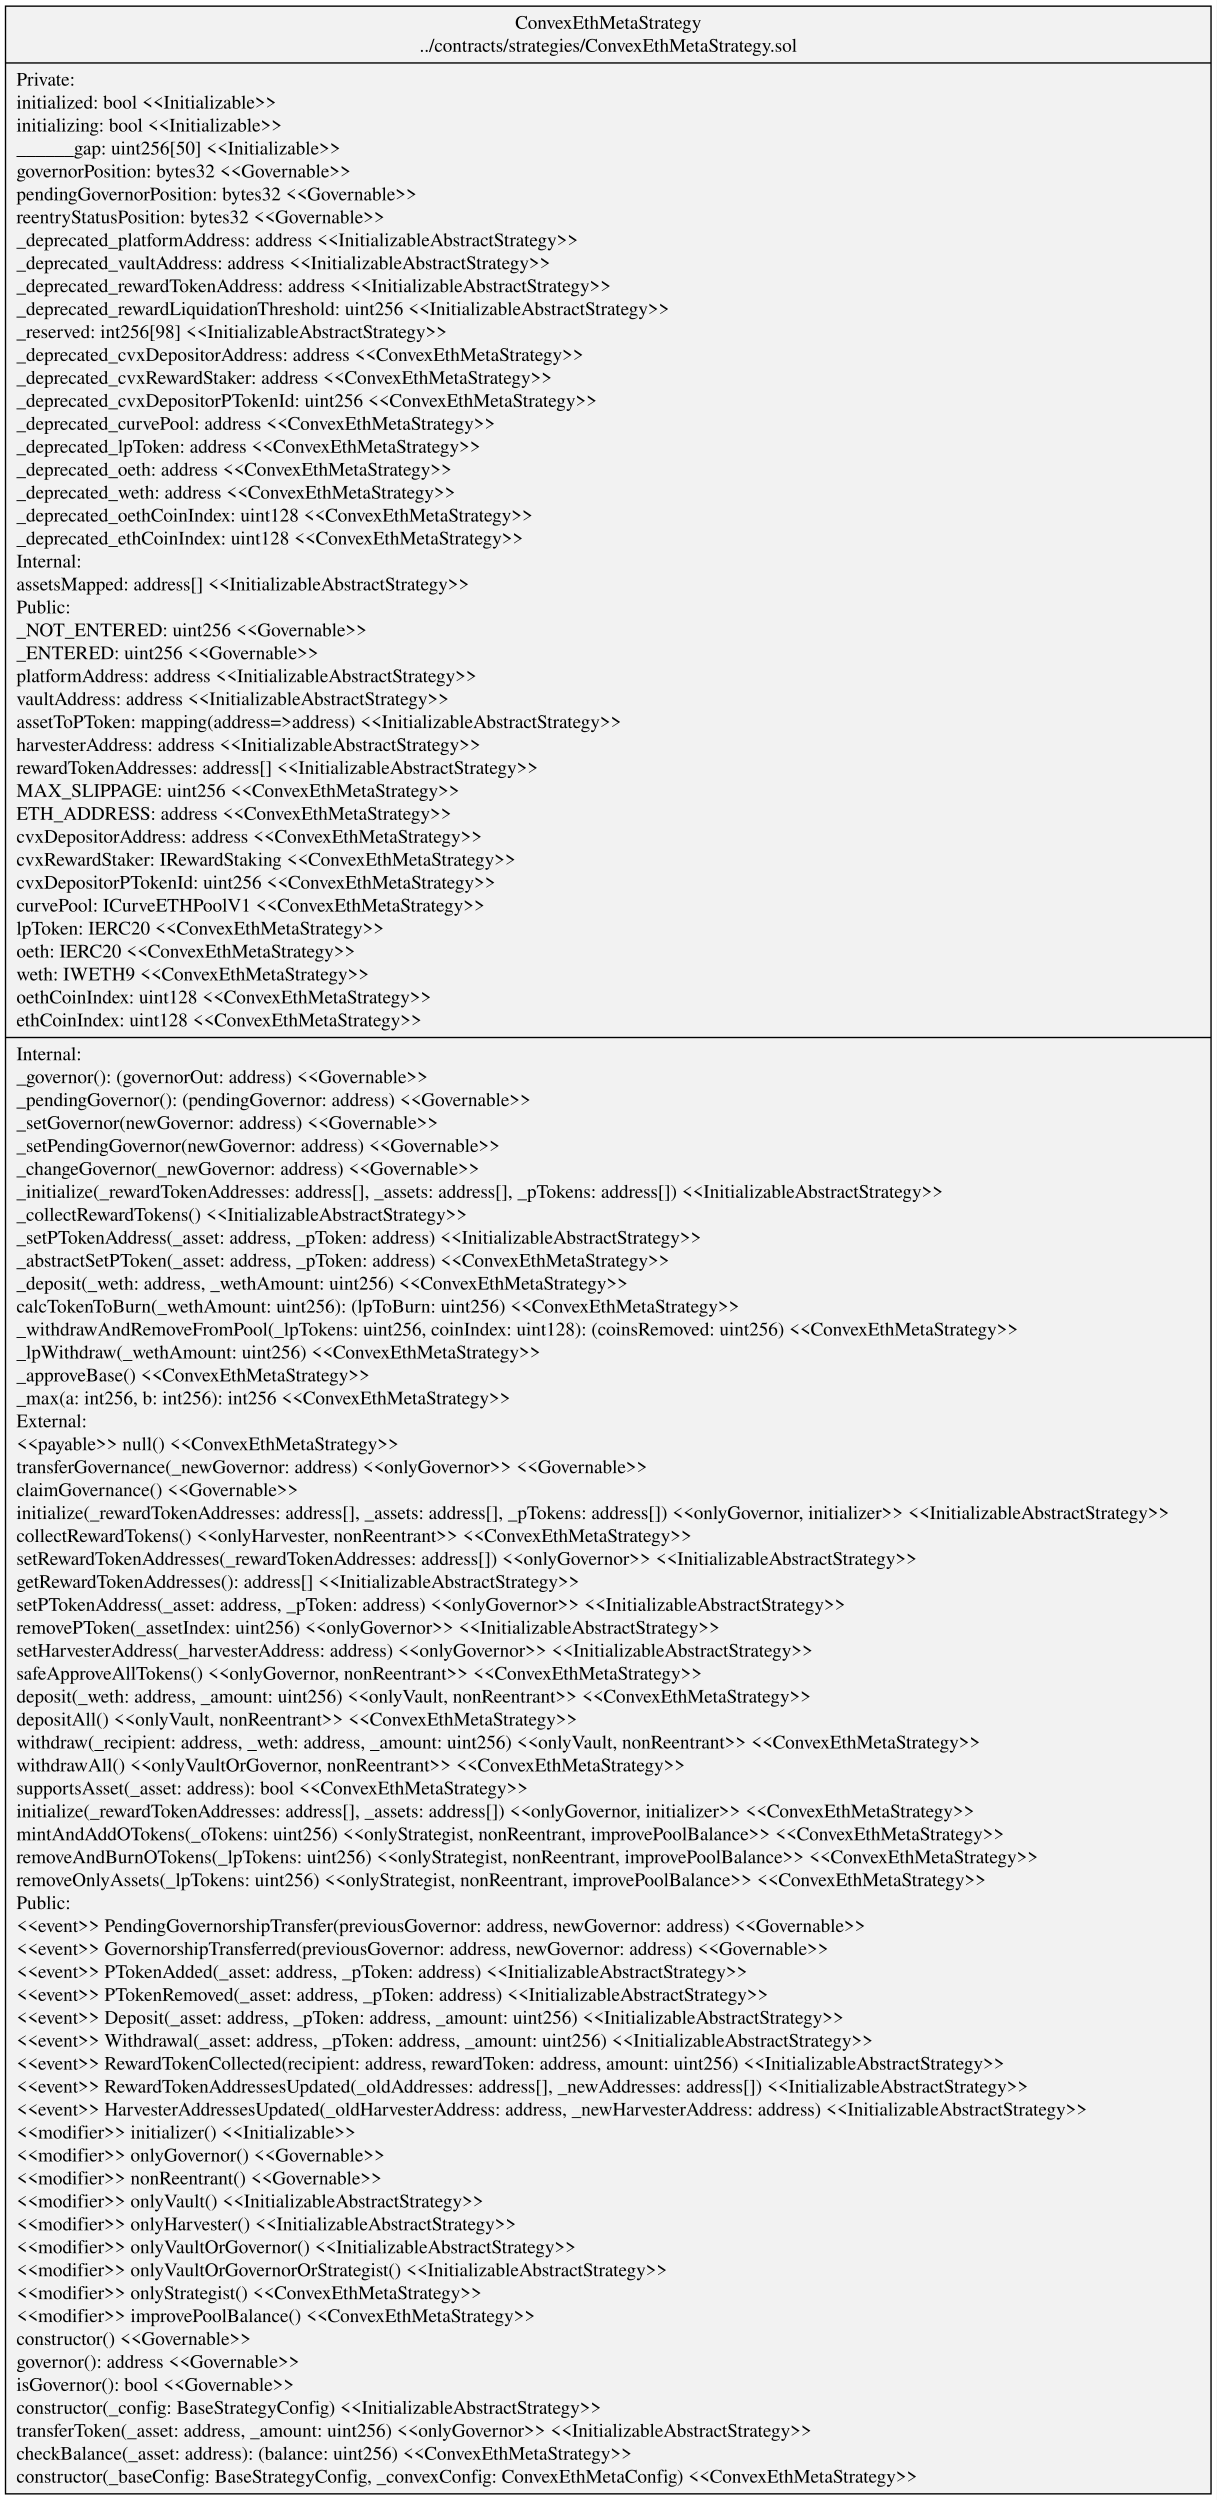
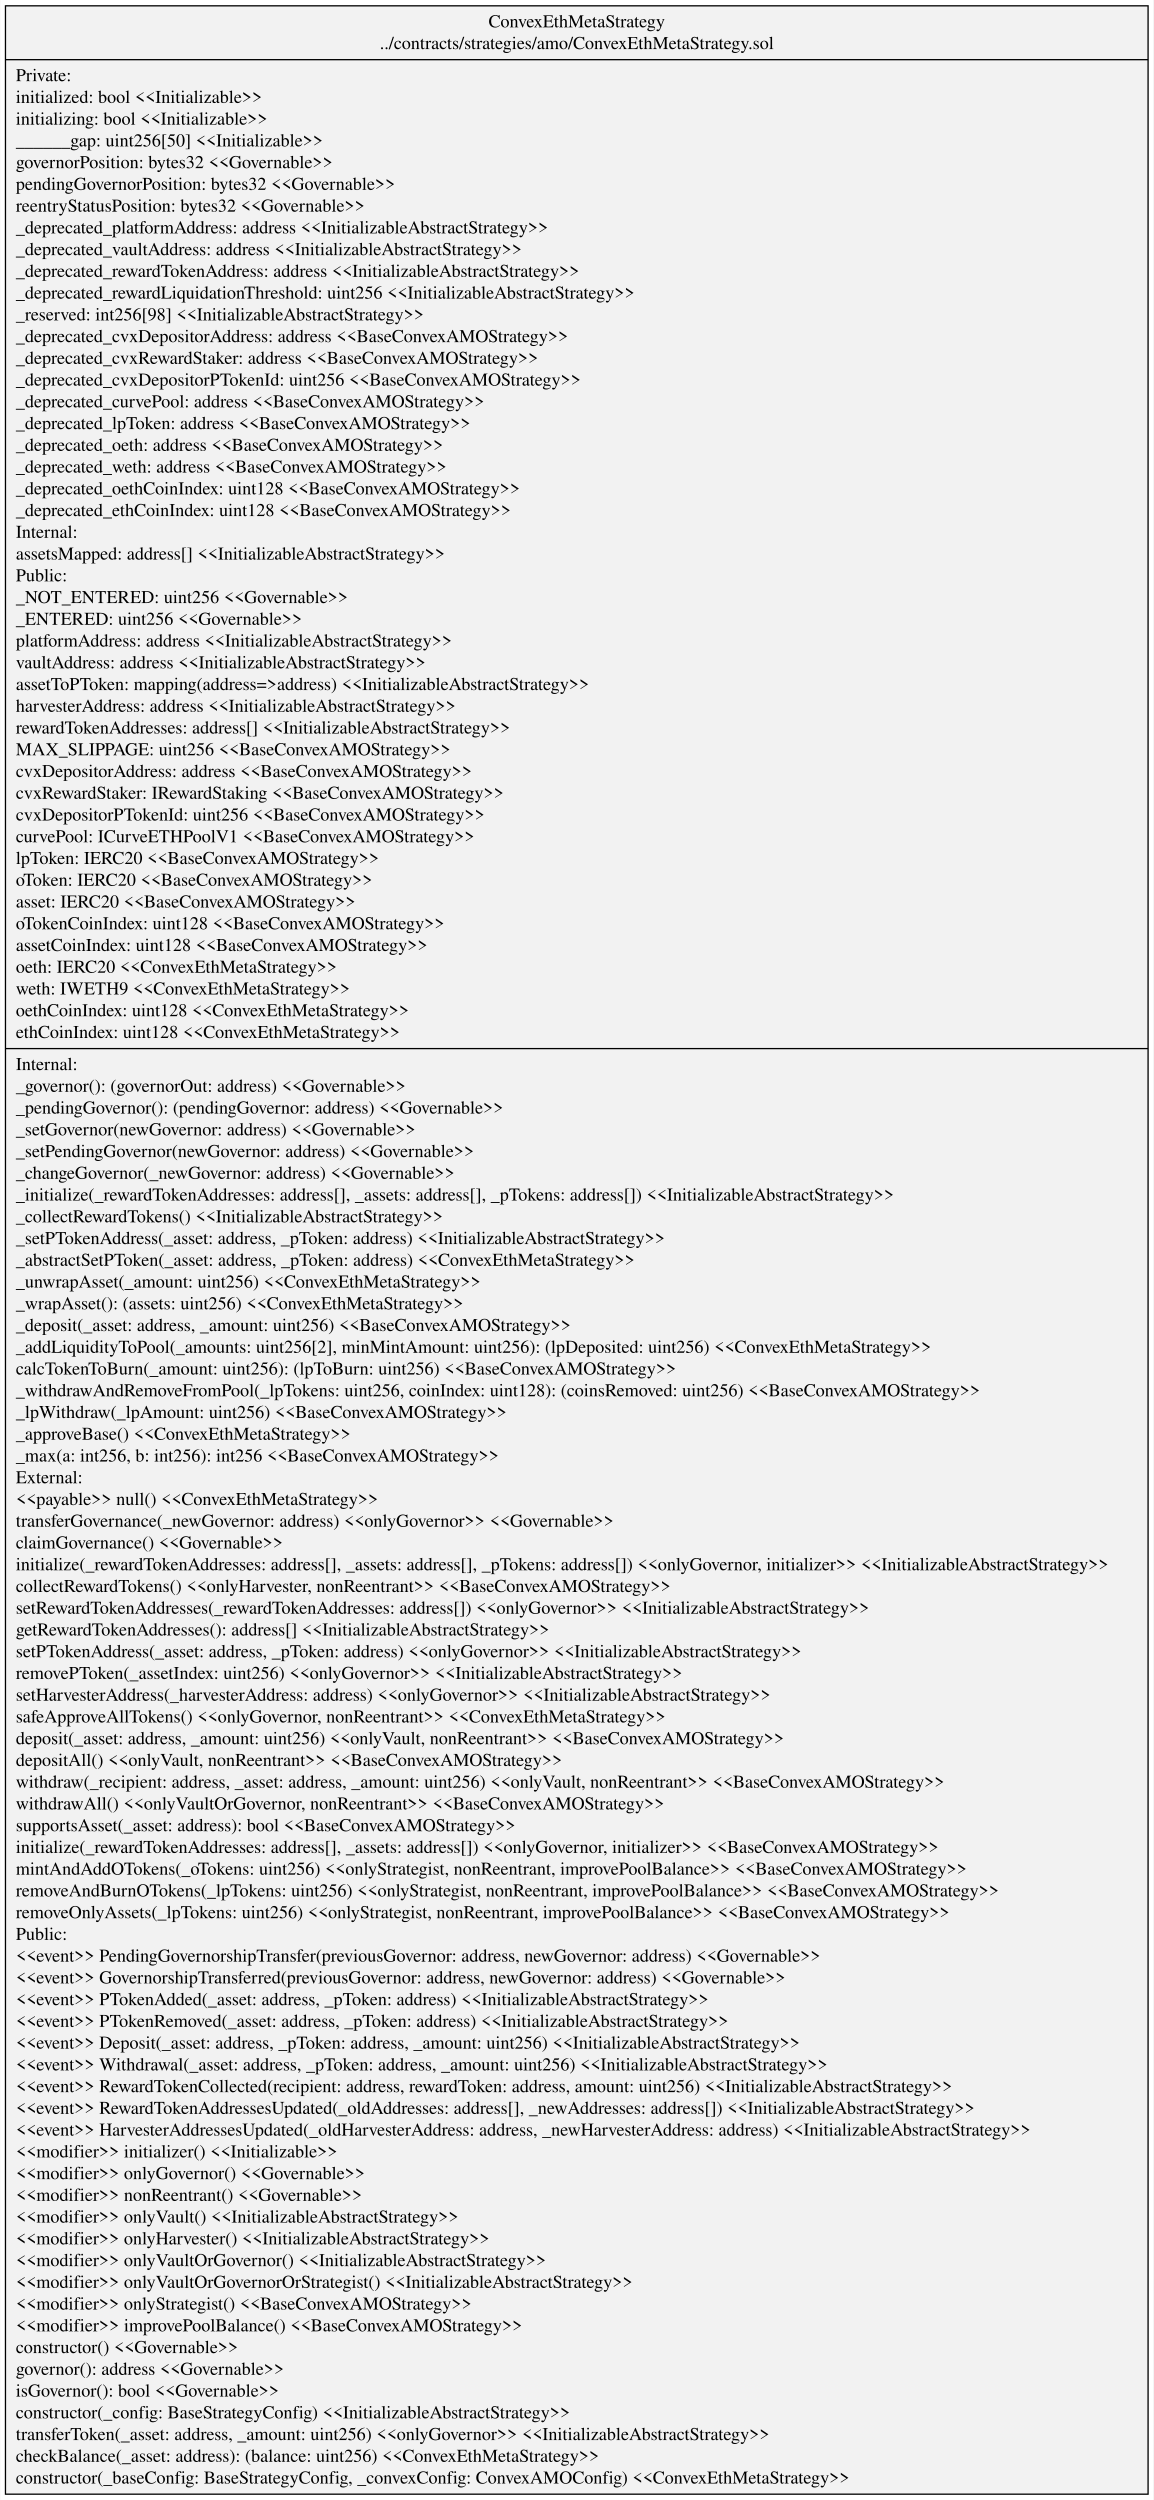
- <svg xmlns="http://www.w3.org/2000/svg" width="891pt" height="1831pt" viewBox="0.00 0.00 890.74 1830.60">
-   <g id="graph0" class="graph" transform="scale(1 1) rotate(0) translate(4 1826.6)">
-     <polygon fill="white" stroke="transparent" points="-4,4 -4,-1826.6 886.74,-1826.6 886.74,4 -4,4" />
+ <svg xmlns="http://www.w3.org/2000/svg" width="891pt" height="1931pt" viewBox="0.00 0.00 890.74 1931.40">
+   <g id="graph0" class="graph" transform="scale(1 1) rotate(0) translate(4 1927.4)">
+     <polygon fill="white" stroke="transparent" points="-4,4 -4,-1927.4 886.74,-1927.4 886.74,4 -4,4" />
    <g id="node1" class="node">
-       <polygon fill="#f2f2f2" stroke="black" points="0,-0.5 0,-1822.1 882.74,-1822.1 882.74,-0.5 0,-0.5" />
-       <text text-anchor="middle" x="441.37" y="-1805.5" font-family="Times,serif" font-size="14.00">ConvexEthMetaStrategy</text>
-       <text text-anchor="middle" x="441.37" y="-1788.7" font-family="Times,serif" font-size="14.00">../contracts/strategies/ConvexEthMetaStrategy.sol</text>
-       <polyline fill="none" stroke="black" points="0,-1780.5 882.74,-1780.5 " />
-       <text text-anchor="start" x="8" y="-1763.9" font-family="Times,serif" font-size="14.00">Private:</text>
-       <text text-anchor="start" x="8" y="-1747.1" font-family="Times,serif" font-size="14.00">   initialized: bool &lt;&lt;Initializable&gt;&gt;</text>
-       <text text-anchor="start" x="8" y="-1730.3" font-family="Times,serif" font-size="14.00">   initializing: bool &lt;&lt;Initializable&gt;&gt;</text>
-       <text text-anchor="start" x="8" y="-1713.5" font-family="Times,serif" font-size="14.00">   ______gap: uint256[50] &lt;&lt;Initializable&gt;&gt;</text>
-       <text text-anchor="start" x="8" y="-1696.7" font-family="Times,serif" font-size="14.00">   governorPosition: bytes32 &lt;&lt;Governable&gt;&gt;</text>
-       <text text-anchor="start" x="8" y="-1679.9" font-family="Times,serif" font-size="14.00">   pendingGovernorPosition: bytes32 &lt;&lt;Governable&gt;&gt;</text>
-       <text text-anchor="start" x="8" y="-1663.1" font-family="Times,serif" font-size="14.00">   reentryStatusPosition: bytes32 &lt;&lt;Governable&gt;&gt;</text>
-       <text text-anchor="start" x="8" y="-1646.3" font-family="Times,serif" font-size="14.00">   _deprecated_platformAddress: address &lt;&lt;InitializableAbstractStrategy&gt;&gt;</text>
-       <text text-anchor="start" x="8" y="-1629.5" font-family="Times,serif" font-size="14.00">   _deprecated_vaultAddress: address &lt;&lt;InitializableAbstractStrategy&gt;&gt;</text>
-       <text text-anchor="start" x="8" y="-1612.7" font-family="Times,serif" font-size="14.00">   _deprecated_rewardTokenAddress: address &lt;&lt;InitializableAbstractStrategy&gt;&gt;</text>
-       <text text-anchor="start" x="8" y="-1595.9" font-family="Times,serif" font-size="14.00">   _deprecated_rewardLiquidationThreshold: uint256 &lt;&lt;InitializableAbstractStrategy&gt;&gt;</text>
-       <text text-anchor="start" x="8" y="-1579.1" font-family="Times,serif" font-size="14.00">   _reserved: int256[98] &lt;&lt;InitializableAbstractStrategy&gt;&gt;</text>
-       <text text-anchor="start" x="8" y="-1562.3" font-family="Times,serif" font-size="14.00">   _deprecated_cvxDepositorAddress: address &lt;&lt;ConvexEthMetaStrategy&gt;&gt;</text>
-       <text text-anchor="start" x="8" y="-1545.5" font-family="Times,serif" font-size="14.00">   _deprecated_cvxRewardStaker: address &lt;&lt;ConvexEthMetaStrategy&gt;&gt;</text>
-       <text text-anchor="start" x="8" y="-1528.7" font-family="Times,serif" font-size="14.00">   _deprecated_cvxDepositorPTokenId: uint256 &lt;&lt;ConvexEthMetaStrategy&gt;&gt;</text>
-       <text text-anchor="start" x="8" y="-1511.9" font-family="Times,serif" font-size="14.00">   _deprecated_curvePool: address &lt;&lt;ConvexEthMetaStrategy&gt;&gt;</text>
-       <text text-anchor="start" x="8" y="-1495.1" font-family="Times,serif" font-size="14.00">   _deprecated_lpToken: address &lt;&lt;ConvexEthMetaStrategy&gt;&gt;</text>
-       <text text-anchor="start" x="8" y="-1478.3" font-family="Times,serif" font-size="14.00">   _deprecated_oeth: address &lt;&lt;ConvexEthMetaStrategy&gt;&gt;</text>
-       <text text-anchor="start" x="8" y="-1461.5" font-family="Times,serif" font-size="14.00">   _deprecated_weth: address &lt;&lt;ConvexEthMetaStrategy&gt;&gt;</text>
-       <text text-anchor="start" x="8" y="-1444.7" font-family="Times,serif" font-size="14.00">   _deprecated_oethCoinIndex: uint128 &lt;&lt;ConvexEthMetaStrategy&gt;&gt;</text>
-       <text text-anchor="start" x="8" y="-1427.9" font-family="Times,serif" font-size="14.00">   _deprecated_ethCoinIndex: uint128 &lt;&lt;ConvexEthMetaStrategy&gt;&gt;</text>
-       <text text-anchor="start" x="8" y="-1411.1" font-family="Times,serif" font-size="14.00">Internal:</text>
-       <text text-anchor="start" x="8" y="-1394.3" font-family="Times,serif" font-size="14.00">   assetsMapped: address[] &lt;&lt;InitializableAbstractStrategy&gt;&gt;</text>
-       <text text-anchor="start" x="8" y="-1377.5" font-family="Times,serif" font-size="14.00">Public:</text>
-       <text text-anchor="start" x="8" y="-1360.7" font-family="Times,serif" font-size="14.00">   _NOT_ENTERED: uint256 &lt;&lt;Governable&gt;&gt;</text>
-       <text text-anchor="start" x="8" y="-1343.9" font-family="Times,serif" font-size="14.00">   _ENTERED: uint256 &lt;&lt;Governable&gt;&gt;</text>
-       <text text-anchor="start" x="8" y="-1327.1" font-family="Times,serif" font-size="14.00">   platformAddress: address &lt;&lt;InitializableAbstractStrategy&gt;&gt;</text>
-       <text text-anchor="start" x="8" y="-1310.3" font-family="Times,serif" font-size="14.00">   vaultAddress: address &lt;&lt;InitializableAbstractStrategy&gt;&gt;</text>
-       <text text-anchor="start" x="8" y="-1293.5" font-family="Times,serif" font-size="14.00">   assetToPToken: mapping(address=&gt;address) &lt;&lt;InitializableAbstractStrategy&gt;&gt;</text>
-       <text text-anchor="start" x="8" y="-1276.7" font-family="Times,serif" font-size="14.00">   harvesterAddress: address &lt;&lt;InitializableAbstractStrategy&gt;&gt;</text>
-       <text text-anchor="start" x="8" y="-1259.9" font-family="Times,serif" font-size="14.00">   rewardTokenAddresses: address[] &lt;&lt;InitializableAbstractStrategy&gt;&gt;</text>
-       <text text-anchor="start" x="8" y="-1243.1" font-family="Times,serif" font-size="14.00">   MAX_SLIPPAGE: uint256 &lt;&lt;ConvexEthMetaStrategy&gt;&gt;</text>
-       <text text-anchor="start" x="8" y="-1226.3" font-family="Times,serif" font-size="14.00">   ETH_ADDRESS: address &lt;&lt;ConvexEthMetaStrategy&gt;&gt;</text>
-       <text text-anchor="start" x="8" y="-1209.5" font-family="Times,serif" font-size="14.00">   cvxDepositorAddress: address &lt;&lt;ConvexEthMetaStrategy&gt;&gt;</text>
-       <text text-anchor="start" x="8" y="-1192.7" font-family="Times,serif" font-size="14.00">   cvxRewardStaker: IRewardStaking &lt;&lt;ConvexEthMetaStrategy&gt;&gt;</text>
-       <text text-anchor="start" x="8" y="-1175.9" font-family="Times,serif" font-size="14.00">   cvxDepositorPTokenId: uint256 &lt;&lt;ConvexEthMetaStrategy&gt;&gt;</text>
-       <text text-anchor="start" x="8" y="-1159.1" font-family="Times,serif" font-size="14.00">   curvePool: ICurveETHPoolV1 &lt;&lt;ConvexEthMetaStrategy&gt;&gt;</text>
-       <text text-anchor="start" x="8" y="-1142.3" font-family="Times,serif" font-size="14.00">   lpToken: IERC20 &lt;&lt;ConvexEthMetaStrategy&gt;&gt;</text>
-       <text text-anchor="start" x="8" y="-1125.5" font-family="Times,serif" font-size="14.00">   oeth: IERC20 &lt;&lt;ConvexEthMetaStrategy&gt;&gt;</text>
-       <text text-anchor="start" x="8" y="-1108.7" font-family="Times,serif" font-size="14.00">   weth: IWETH9 &lt;&lt;ConvexEthMetaStrategy&gt;&gt;</text>
-       <text text-anchor="start" x="8" y="-1091.9" font-family="Times,serif" font-size="14.00">   oethCoinIndex: uint128 &lt;&lt;ConvexEthMetaStrategy&gt;&gt;</text>
-       <text text-anchor="start" x="8" y="-1075.1" font-family="Times,serif" font-size="14.00">   ethCoinIndex: uint128 &lt;&lt;ConvexEthMetaStrategy&gt;&gt;</text>
-       <polyline fill="none" stroke="black" points="0,-1066.9 882.74,-1066.9 " />
-       <text text-anchor="start" x="8" y="-1050.3" font-family="Times,serif" font-size="14.00">Internal:</text>
-       <text text-anchor="start" x="8" y="-1033.5" font-family="Times,serif" font-size="14.00">    _governor(): (governorOut: address) &lt;&lt;Governable&gt;&gt;</text>
-       <text text-anchor="start" x="8" y="-1016.7" font-family="Times,serif" font-size="14.00">    _pendingGovernor(): (pendingGovernor: address) &lt;&lt;Governable&gt;&gt;</text>
-       <text text-anchor="start" x="8" y="-999.9" font-family="Times,serif" font-size="14.00">    _setGovernor(newGovernor: address) &lt;&lt;Governable&gt;&gt;</text>
-       <text text-anchor="start" x="8" y="-983.1" font-family="Times,serif" font-size="14.00">    _setPendingGovernor(newGovernor: address) &lt;&lt;Governable&gt;&gt;</text>
-       <text text-anchor="start" x="8" y="-966.3" font-family="Times,serif" font-size="14.00">    _changeGovernor(_newGovernor: address) &lt;&lt;Governable&gt;&gt;</text>
-       <text text-anchor="start" x="8" y="-949.5" font-family="Times,serif" font-size="14.00">    _initialize(_rewardTokenAddresses: address[], _assets: address[], _pTokens: address[]) &lt;&lt;InitializableAbstractStrategy&gt;&gt;</text>
-       <text text-anchor="start" x="8" y="-932.7" font-family="Times,serif" font-size="14.00">    _collectRewardTokens() &lt;&lt;InitializableAbstractStrategy&gt;&gt;</text>
-       <text text-anchor="start" x="8" y="-915.9" font-family="Times,serif" font-size="14.00">    _setPTokenAddress(_asset: address, _pToken: address) &lt;&lt;InitializableAbstractStrategy&gt;&gt;</text>
-       <text text-anchor="start" x="8" y="-899.1" font-family="Times,serif" font-size="14.00">    _abstractSetPToken(_asset: address, _pToken: address) &lt;&lt;ConvexEthMetaStrategy&gt;&gt;</text>
-       <text text-anchor="start" x="8" y="-882.3" font-family="Times,serif" font-size="14.00">    _deposit(_weth: address, _wethAmount: uint256) &lt;&lt;ConvexEthMetaStrategy&gt;&gt;</text>
-       <text text-anchor="start" x="8" y="-865.5" font-family="Times,serif" font-size="14.00">    calcTokenToBurn(_wethAmount: uint256): (lpToBurn: uint256) &lt;&lt;ConvexEthMetaStrategy&gt;&gt;</text>
-       <text text-anchor="start" x="8" y="-848.7" font-family="Times,serif" font-size="14.00">    _withdrawAndRemoveFromPool(_lpTokens: uint256, coinIndex: uint128): (coinsRemoved: uint256) &lt;&lt;ConvexEthMetaStrategy&gt;&gt;</text>
-       <text text-anchor="start" x="8" y="-831.9" font-family="Times,serif" font-size="14.00">    _lpWithdraw(_wethAmount: uint256) &lt;&lt;ConvexEthMetaStrategy&gt;&gt;</text>
+       <polygon fill="#f2f2f2" stroke="black" points="0,-0.5 0,-1922.9 882.74,-1922.9 882.74,-0.5 0,-0.5" />
+       <text text-anchor="middle" x="441.37" y="-1906.3" font-family="Times,serif" font-size="14.00">ConvexEthMetaStrategy</text>
+       <text text-anchor="middle" x="441.37" y="-1889.5" font-family="Times,serif" font-size="14.00">../contracts/strategies/amo/ConvexEthMetaStrategy.sol</text>
+       <polyline fill="none" stroke="black" points="0,-1881.3 882.74,-1881.3 " />
+       <text text-anchor="start" x="8" y="-1864.7" font-family="Times,serif" font-size="14.00">Private:</text>
+       <text text-anchor="start" x="8" y="-1847.9" font-family="Times,serif" font-size="14.00">   initialized: bool &lt;&lt;Initializable&gt;&gt;</text>
+       <text text-anchor="start" x="8" y="-1831.1" font-family="Times,serif" font-size="14.00">   initializing: bool &lt;&lt;Initializable&gt;&gt;</text>
+       <text text-anchor="start" x="8" y="-1814.3" font-family="Times,serif" font-size="14.00">   ______gap: uint256[50] &lt;&lt;Initializable&gt;&gt;</text>
+       <text text-anchor="start" x="8" y="-1797.5" font-family="Times,serif" font-size="14.00">   governorPosition: bytes32 &lt;&lt;Governable&gt;&gt;</text>
+       <text text-anchor="start" x="8" y="-1780.7" font-family="Times,serif" font-size="14.00">   pendingGovernorPosition: bytes32 &lt;&lt;Governable&gt;&gt;</text>
+       <text text-anchor="start" x="8" y="-1763.9" font-family="Times,serif" font-size="14.00">   reentryStatusPosition: bytes32 &lt;&lt;Governable&gt;&gt;</text>
+       <text text-anchor="start" x="8" y="-1747.1" font-family="Times,serif" font-size="14.00">   _deprecated_platformAddress: address &lt;&lt;InitializableAbstractStrategy&gt;&gt;</text>
+       <text text-anchor="start" x="8" y="-1730.3" font-family="Times,serif" font-size="14.00">   _deprecated_vaultAddress: address &lt;&lt;InitializableAbstractStrategy&gt;&gt;</text>
+       <text text-anchor="start" x="8" y="-1713.5" font-family="Times,serif" font-size="14.00">   _deprecated_rewardTokenAddress: address &lt;&lt;InitializableAbstractStrategy&gt;&gt;</text>
+       <text text-anchor="start" x="8" y="-1696.7" font-family="Times,serif" font-size="14.00">   _deprecated_rewardLiquidationThreshold: uint256 &lt;&lt;InitializableAbstractStrategy&gt;&gt;</text>
+       <text text-anchor="start" x="8" y="-1679.9" font-family="Times,serif" font-size="14.00">   _reserved: int256[98] &lt;&lt;InitializableAbstractStrategy&gt;&gt;</text>
+       <text text-anchor="start" x="8" y="-1663.1" font-family="Times,serif" font-size="14.00">   _deprecated_cvxDepositorAddress: address &lt;&lt;BaseConvexAMOStrategy&gt;&gt;</text>
+       <text text-anchor="start" x="8" y="-1646.3" font-family="Times,serif" font-size="14.00">   _deprecated_cvxRewardStaker: address &lt;&lt;BaseConvexAMOStrategy&gt;&gt;</text>
+       <text text-anchor="start" x="8" y="-1629.5" font-family="Times,serif" font-size="14.00">   _deprecated_cvxDepositorPTokenId: uint256 &lt;&lt;BaseConvexAMOStrategy&gt;&gt;</text>
+       <text text-anchor="start" x="8" y="-1612.7" font-family="Times,serif" font-size="14.00">   _deprecated_curvePool: address &lt;&lt;BaseConvexAMOStrategy&gt;&gt;</text>
+       <text text-anchor="start" x="8" y="-1595.9" font-family="Times,serif" font-size="14.00">   _deprecated_lpToken: address &lt;&lt;BaseConvexAMOStrategy&gt;&gt;</text>
+       <text text-anchor="start" x="8" y="-1579.1" font-family="Times,serif" font-size="14.00">   _deprecated_oeth: address &lt;&lt;BaseConvexAMOStrategy&gt;&gt;</text>
+       <text text-anchor="start" x="8" y="-1562.3" font-family="Times,serif" font-size="14.00">   _deprecated_weth: address &lt;&lt;BaseConvexAMOStrategy&gt;&gt;</text>
+       <text text-anchor="start" x="8" y="-1545.5" font-family="Times,serif" font-size="14.00">   _deprecated_oethCoinIndex: uint128 &lt;&lt;BaseConvexAMOStrategy&gt;&gt;</text>
+       <text text-anchor="start" x="8" y="-1528.7" font-family="Times,serif" font-size="14.00">   _deprecated_ethCoinIndex: uint128 &lt;&lt;BaseConvexAMOStrategy&gt;&gt;</text>
+       <text text-anchor="start" x="8" y="-1511.9" font-family="Times,serif" font-size="14.00">Internal:</text>
+       <text text-anchor="start" x="8" y="-1495.1" font-family="Times,serif" font-size="14.00">   assetsMapped: address[] &lt;&lt;InitializableAbstractStrategy&gt;&gt;</text>
+       <text text-anchor="start" x="8" y="-1478.3" font-family="Times,serif" font-size="14.00">Public:</text>
+       <text text-anchor="start" x="8" y="-1461.5" font-family="Times,serif" font-size="14.00">   _NOT_ENTERED: uint256 &lt;&lt;Governable&gt;&gt;</text>
+       <text text-anchor="start" x="8" y="-1444.7" font-family="Times,serif" font-size="14.00">   _ENTERED: uint256 &lt;&lt;Governable&gt;&gt;</text>
+       <text text-anchor="start" x="8" y="-1427.9" font-family="Times,serif" font-size="14.00">   platformAddress: address &lt;&lt;InitializableAbstractStrategy&gt;&gt;</text>
+       <text text-anchor="start" x="8" y="-1411.1" font-family="Times,serif" font-size="14.00">   vaultAddress: address &lt;&lt;InitializableAbstractStrategy&gt;&gt;</text>
+       <text text-anchor="start" x="8" y="-1394.3" font-family="Times,serif" font-size="14.00">   assetToPToken: mapping(address=&gt;address) &lt;&lt;InitializableAbstractStrategy&gt;&gt;</text>
+       <text text-anchor="start" x="8" y="-1377.5" font-family="Times,serif" font-size="14.00">   harvesterAddress: address &lt;&lt;InitializableAbstractStrategy&gt;&gt;</text>
+       <text text-anchor="start" x="8" y="-1360.7" font-family="Times,serif" font-size="14.00">   rewardTokenAddresses: address[] &lt;&lt;InitializableAbstractStrategy&gt;&gt;</text>
+       <text text-anchor="start" x="8" y="-1343.9" font-family="Times,serif" font-size="14.00">   MAX_SLIPPAGE: uint256 &lt;&lt;BaseConvexAMOStrategy&gt;&gt;</text>
+       <text text-anchor="start" x="8" y="-1327.1" font-family="Times,serif" font-size="14.00">   cvxDepositorAddress: address &lt;&lt;BaseConvexAMOStrategy&gt;&gt;</text>
+       <text text-anchor="start" x="8" y="-1310.3" font-family="Times,serif" font-size="14.00">   cvxRewardStaker: IRewardStaking &lt;&lt;BaseConvexAMOStrategy&gt;&gt;</text>
+       <text text-anchor="start" x="8" y="-1293.5" font-family="Times,serif" font-size="14.00">   cvxDepositorPTokenId: uint256 &lt;&lt;BaseConvexAMOStrategy&gt;&gt;</text>
+       <text text-anchor="start" x="8" y="-1276.7" font-family="Times,serif" font-size="14.00">   curvePool: ICurveETHPoolV1 &lt;&lt;BaseConvexAMOStrategy&gt;&gt;</text>
+       <text text-anchor="start" x="8" y="-1259.9" font-family="Times,serif" font-size="14.00">   lpToken: IERC20 &lt;&lt;BaseConvexAMOStrategy&gt;&gt;</text>
+       <text text-anchor="start" x="8" y="-1243.1" font-family="Times,serif" font-size="14.00">   oToken: IERC20 &lt;&lt;BaseConvexAMOStrategy&gt;&gt;</text>
+       <text text-anchor="start" x="8" y="-1226.3" font-family="Times,serif" font-size="14.00">   asset: IERC20 &lt;&lt;BaseConvexAMOStrategy&gt;&gt;</text>
+       <text text-anchor="start" x="8" y="-1209.5" font-family="Times,serif" font-size="14.00">   oTokenCoinIndex: uint128 &lt;&lt;BaseConvexAMOStrategy&gt;&gt;</text>
+       <text text-anchor="start" x="8" y="-1192.7" font-family="Times,serif" font-size="14.00">   assetCoinIndex: uint128 &lt;&lt;BaseConvexAMOStrategy&gt;&gt;</text>
+       <text text-anchor="start" x="8" y="-1175.9" font-family="Times,serif" font-size="14.00">   oeth: IERC20 &lt;&lt;ConvexEthMetaStrategy&gt;&gt;</text>
+       <text text-anchor="start" x="8" y="-1159.1" font-family="Times,serif" font-size="14.00">   weth: IWETH9 &lt;&lt;ConvexEthMetaStrategy&gt;&gt;</text>
+       <text text-anchor="start" x="8" y="-1142.3" font-family="Times,serif" font-size="14.00">   oethCoinIndex: uint128 &lt;&lt;ConvexEthMetaStrategy&gt;&gt;</text>
+       <text text-anchor="start" x="8" y="-1125.5" font-family="Times,serif" font-size="14.00">   ethCoinIndex: uint128 &lt;&lt;ConvexEthMetaStrategy&gt;&gt;</text>
+       <polyline fill="none" stroke="black" points="0,-1117.3 882.74,-1117.3 " />
+       <text text-anchor="start" x="8" y="-1100.7" font-family="Times,serif" font-size="14.00">Internal:</text>
+       <text text-anchor="start" x="8" y="-1083.9" font-family="Times,serif" font-size="14.00">    _governor(): (governorOut: address) &lt;&lt;Governable&gt;&gt;</text>
+       <text text-anchor="start" x="8" y="-1067.1" font-family="Times,serif" font-size="14.00">    _pendingGovernor(): (pendingGovernor: address) &lt;&lt;Governable&gt;&gt;</text>
+       <text text-anchor="start" x="8" y="-1050.3" font-family="Times,serif" font-size="14.00">    _setGovernor(newGovernor: address) &lt;&lt;Governable&gt;&gt;</text>
+       <text text-anchor="start" x="8" y="-1033.5" font-family="Times,serif" font-size="14.00">    _setPendingGovernor(newGovernor: address) &lt;&lt;Governable&gt;&gt;</text>
+       <text text-anchor="start" x="8" y="-1016.7" font-family="Times,serif" font-size="14.00">    _changeGovernor(_newGovernor: address) &lt;&lt;Governable&gt;&gt;</text>
+       <text text-anchor="start" x="8" y="-999.9" font-family="Times,serif" font-size="14.00">    _initialize(_rewardTokenAddresses: address[], _assets: address[], _pTokens: address[]) &lt;&lt;InitializableAbstractStrategy&gt;&gt;</text>
+       <text text-anchor="start" x="8" y="-983.1" font-family="Times,serif" font-size="14.00">    _collectRewardTokens() &lt;&lt;InitializableAbstractStrategy&gt;&gt;</text>
+       <text text-anchor="start" x="8" y="-966.3" font-family="Times,serif" font-size="14.00">    _setPTokenAddress(_asset: address, _pToken: address) &lt;&lt;InitializableAbstractStrategy&gt;&gt;</text>
+       <text text-anchor="start" x="8" y="-949.5" font-family="Times,serif" font-size="14.00">    _abstractSetPToken(_asset: address, _pToken: address) &lt;&lt;ConvexEthMetaStrategy&gt;&gt;</text>
+       <text text-anchor="start" x="8" y="-932.7" font-family="Times,serif" font-size="14.00">    _unwrapAsset(_amount: uint256) &lt;&lt;ConvexEthMetaStrategy&gt;&gt;</text>
+       <text text-anchor="start" x="8" y="-915.9" font-family="Times,serif" font-size="14.00">    _wrapAsset(): (assets: uint256) &lt;&lt;ConvexEthMetaStrategy&gt;&gt;</text>
+       <text text-anchor="start" x="8" y="-899.1" font-family="Times,serif" font-size="14.00">    _deposit(_asset: address, _amount: uint256) &lt;&lt;BaseConvexAMOStrategy&gt;&gt;</text>
+       <text text-anchor="start" x="8" y="-882.3" font-family="Times,serif" font-size="14.00">    _addLiquidityToPool(_amounts: uint256[2], minMintAmount: uint256): (lpDeposited: uint256) &lt;&lt;ConvexEthMetaStrategy&gt;&gt;</text>
+       <text text-anchor="start" x="8" y="-865.5" font-family="Times,serif" font-size="14.00">    calcTokenToBurn(_amount: uint256): (lpToBurn: uint256) &lt;&lt;BaseConvexAMOStrategy&gt;&gt;</text>
+       <text text-anchor="start" x="8" y="-848.7" font-family="Times,serif" font-size="14.00">    _withdrawAndRemoveFromPool(_lpTokens: uint256, coinIndex: uint128): (coinsRemoved: uint256) &lt;&lt;BaseConvexAMOStrategy&gt;&gt;</text>
+       <text text-anchor="start" x="8" y="-831.9" font-family="Times,serif" font-size="14.00">    _lpWithdraw(_lpAmount: uint256) &lt;&lt;BaseConvexAMOStrategy&gt;&gt;</text>
      <text text-anchor="start" x="8" y="-815.1" font-family="Times,serif" font-size="14.00">    _approveBase() &lt;&lt;ConvexEthMetaStrategy&gt;&gt;</text>
-       <text text-anchor="start" x="8" y="-798.3" font-family="Times,serif" font-size="14.00">    _max(a: int256, b: int256): int256 &lt;&lt;ConvexEthMetaStrategy&gt;&gt;</text>
+       <text text-anchor="start" x="8" y="-798.3" font-family="Times,serif" font-size="14.00">    _max(a: int256, b: int256): int256 &lt;&lt;BaseConvexAMOStrategy&gt;&gt;</text>
      <text text-anchor="start" x="8" y="-781.5" font-family="Times,serif" font-size="14.00">External:</text>
      <text text-anchor="start" x="8" y="-764.7" font-family="Times,serif" font-size="14.00">    &lt;&lt;payable&gt;&gt; null() &lt;&lt;ConvexEthMetaStrategy&gt;&gt;</text>
      <text text-anchor="start" x="8" y="-747.9" font-family="Times,serif" font-size="14.00">    transferGovernance(_newGovernor: address) &lt;&lt;onlyGovernor&gt;&gt; &lt;&lt;Governable&gt;&gt;</text>
      <text text-anchor="start" x="8" y="-731.1" font-family="Times,serif" font-size="14.00">    claimGovernance() &lt;&lt;Governable&gt;&gt;</text>
      <text text-anchor="start" x="8" y="-714.3" font-family="Times,serif" font-size="14.00">    initialize(_rewardTokenAddresses: address[], _assets: address[], _pTokens: address[]) &lt;&lt;onlyGovernor, initializer&gt;&gt; &lt;&lt;InitializableAbstractStrategy&gt;&gt;</text>
-       <text text-anchor="start" x="8" y="-697.5" font-family="Times,serif" font-size="14.00">    collectRewardTokens() &lt;&lt;onlyHarvester, nonReentrant&gt;&gt; &lt;&lt;ConvexEthMetaStrategy&gt;&gt;</text>
+       <text text-anchor="start" x="8" y="-697.5" font-family="Times,serif" font-size="14.00">    collectRewardTokens() &lt;&lt;onlyHarvester, nonReentrant&gt;&gt; &lt;&lt;BaseConvexAMOStrategy&gt;&gt;</text>
      <text text-anchor="start" x="8" y="-680.7" font-family="Times,serif" font-size="14.00">    setRewardTokenAddresses(_rewardTokenAddresses: address[]) &lt;&lt;onlyGovernor&gt;&gt; &lt;&lt;InitializableAbstractStrategy&gt;&gt;</text>
      <text text-anchor="start" x="8" y="-663.9" font-family="Times,serif" font-size="14.00">    getRewardTokenAddresses(): address[] &lt;&lt;InitializableAbstractStrategy&gt;&gt;</text>
      <text text-anchor="start" x="8" y="-647.1" font-family="Times,serif" font-size="14.00">    setPTokenAddress(_asset: address, _pToken: address) &lt;&lt;onlyGovernor&gt;&gt; &lt;&lt;InitializableAbstractStrategy&gt;&gt;</text>
      <text text-anchor="start" x="8" y="-630.3" font-family="Times,serif" font-size="14.00">    removePToken(_assetIndex: uint256) &lt;&lt;onlyGovernor&gt;&gt; &lt;&lt;InitializableAbstractStrategy&gt;&gt;</text>
      <text text-anchor="start" x="8" y="-613.5" font-family="Times,serif" font-size="14.00">    setHarvesterAddress(_harvesterAddress: address) &lt;&lt;onlyGovernor&gt;&gt; &lt;&lt;InitializableAbstractStrategy&gt;&gt;</text>
      <text text-anchor="start" x="8" y="-596.7" font-family="Times,serif" font-size="14.00">    safeApproveAllTokens() &lt;&lt;onlyGovernor, nonReentrant&gt;&gt; &lt;&lt;ConvexEthMetaStrategy&gt;&gt;</text>
-       <text text-anchor="start" x="8" y="-579.9" font-family="Times,serif" font-size="14.00">    deposit(_weth: address, _amount: uint256) &lt;&lt;onlyVault, nonReentrant&gt;&gt; &lt;&lt;ConvexEthMetaStrategy&gt;&gt;</text>
-       <text text-anchor="start" x="8" y="-563.1" font-family="Times,serif" font-size="14.00">    depositAll() &lt;&lt;onlyVault, nonReentrant&gt;&gt; &lt;&lt;ConvexEthMetaStrategy&gt;&gt;</text>
-       <text text-anchor="start" x="8" y="-546.3" font-family="Times,serif" font-size="14.00">    withdraw(_recipient: address, _weth: address, _amount: uint256) &lt;&lt;onlyVault, nonReentrant&gt;&gt; &lt;&lt;ConvexEthMetaStrategy&gt;&gt;</text>
-       <text text-anchor="start" x="8" y="-529.5" font-family="Times,serif" font-size="14.00">    withdrawAll() &lt;&lt;onlyVaultOrGovernor, nonReentrant&gt;&gt; &lt;&lt;ConvexEthMetaStrategy&gt;&gt;</text>
-       <text text-anchor="start" x="8" y="-512.7" font-family="Times,serif" font-size="14.00">    supportsAsset(_asset: address): bool &lt;&lt;ConvexEthMetaStrategy&gt;&gt;</text>
-       <text text-anchor="start" x="8" y="-495.9" font-family="Times,serif" font-size="14.00">    initialize(_rewardTokenAddresses: address[], _assets: address[]) &lt;&lt;onlyGovernor, initializer&gt;&gt; &lt;&lt;ConvexEthMetaStrategy&gt;&gt;</text>
-       <text text-anchor="start" x="8" y="-479.1" font-family="Times,serif" font-size="14.00">    mintAndAddOTokens(_oTokens: uint256) &lt;&lt;onlyStrategist, nonReentrant, improvePoolBalance&gt;&gt; &lt;&lt;ConvexEthMetaStrategy&gt;&gt;</text>
-       <text text-anchor="start" x="8" y="-462.3" font-family="Times,serif" font-size="14.00">    removeAndBurnOTokens(_lpTokens: uint256) &lt;&lt;onlyStrategist, nonReentrant, improvePoolBalance&gt;&gt; &lt;&lt;ConvexEthMetaStrategy&gt;&gt;</text>
-       <text text-anchor="start" x="8" y="-445.5" font-family="Times,serif" font-size="14.00">    removeOnlyAssets(_lpTokens: uint256) &lt;&lt;onlyStrategist, nonReentrant, improvePoolBalance&gt;&gt; &lt;&lt;ConvexEthMetaStrategy&gt;&gt;</text>
+       <text text-anchor="start" x="8" y="-579.9" font-family="Times,serif" font-size="14.00">    deposit(_asset: address, _amount: uint256) &lt;&lt;onlyVault, nonReentrant&gt;&gt; &lt;&lt;BaseConvexAMOStrategy&gt;&gt;</text>
+       <text text-anchor="start" x="8" y="-563.1" font-family="Times,serif" font-size="14.00">    depositAll() &lt;&lt;onlyVault, nonReentrant&gt;&gt; &lt;&lt;BaseConvexAMOStrategy&gt;&gt;</text>
+       <text text-anchor="start" x="8" y="-546.3" font-family="Times,serif" font-size="14.00">    withdraw(_recipient: address, _asset: address, _amount: uint256) &lt;&lt;onlyVault, nonReentrant&gt;&gt; &lt;&lt;BaseConvexAMOStrategy&gt;&gt;</text>
+       <text text-anchor="start" x="8" y="-529.5" font-family="Times,serif" font-size="14.00">    withdrawAll() &lt;&lt;onlyVaultOrGovernor, nonReentrant&gt;&gt; &lt;&lt;BaseConvexAMOStrategy&gt;&gt;</text>
+       <text text-anchor="start" x="8" y="-512.7" font-family="Times,serif" font-size="14.00">    supportsAsset(_asset: address): bool &lt;&lt;BaseConvexAMOStrategy&gt;&gt;</text>
+       <text text-anchor="start" x="8" y="-495.9" font-family="Times,serif" font-size="14.00">    initialize(_rewardTokenAddresses: address[], _assets: address[]) &lt;&lt;onlyGovernor, initializer&gt;&gt; &lt;&lt;BaseConvexAMOStrategy&gt;&gt;</text>
+       <text text-anchor="start" x="8" y="-479.1" font-family="Times,serif" font-size="14.00">    mintAndAddOTokens(_oTokens: uint256) &lt;&lt;onlyStrategist, nonReentrant, improvePoolBalance&gt;&gt; &lt;&lt;BaseConvexAMOStrategy&gt;&gt;</text>
+       <text text-anchor="start" x="8" y="-462.3" font-family="Times,serif" font-size="14.00">    removeAndBurnOTokens(_lpTokens: uint256) &lt;&lt;onlyStrategist, nonReentrant, improvePoolBalance&gt;&gt; &lt;&lt;BaseConvexAMOStrategy&gt;&gt;</text>
+       <text text-anchor="start" x="8" y="-445.5" font-family="Times,serif" font-size="14.00">    removeOnlyAssets(_lpTokens: uint256) &lt;&lt;onlyStrategist, nonReentrant, improvePoolBalance&gt;&gt; &lt;&lt;BaseConvexAMOStrategy&gt;&gt;</text>
      <text text-anchor="start" x="8" y="-428.7" font-family="Times,serif" font-size="14.00">Public:</text>
      <text text-anchor="start" x="8" y="-411.9" font-family="Times,serif" font-size="14.00">    &lt;&lt;event&gt;&gt; PendingGovernorshipTransfer(previousGovernor: address, newGovernor: address) &lt;&lt;Governable&gt;&gt;</text>
      <text text-anchor="start" x="8" y="-395.1" font-family="Times,serif" font-size="14.00">    &lt;&lt;event&gt;&gt; GovernorshipTransferred(previousGovernor: address, newGovernor: address) &lt;&lt;Governable&gt;&gt;</text>
      <text text-anchor="start" x="8" y="-378.3" font-family="Times,serif" font-size="14.00">    &lt;&lt;event&gt;&gt; PTokenAdded(_asset: address, _pToken: address) &lt;&lt;InitializableAbstractStrategy&gt;&gt;</text>
      <text text-anchor="start" x="8" y="-361.5" font-family="Times,serif" font-size="14.00">    &lt;&lt;event&gt;&gt; PTokenRemoved(_asset: address, _pToken: address) &lt;&lt;InitializableAbstractStrategy&gt;&gt;</text>
      <text text-anchor="start" x="8" y="-344.7" font-family="Times,serif" font-size="14.00">    &lt;&lt;event&gt;&gt; Deposit(_asset: address, _pToken: address, _amount: uint256) &lt;&lt;InitializableAbstractStrategy&gt;&gt;</text>
      <text text-anchor="start" x="8" y="-327.9" font-family="Times,serif" font-size="14.00">    &lt;&lt;event&gt;&gt; Withdrawal(_asset: address, _pToken: address, _amount: uint256) &lt;&lt;InitializableAbstractStrategy&gt;&gt;</text>
      <text text-anchor="start" x="8" y="-311.1" font-family="Times,serif" font-size="14.00">    &lt;&lt;event&gt;&gt; RewardTokenCollected(recipient: address, rewardToken: address, amount: uint256) &lt;&lt;InitializableAbstractStrategy&gt;&gt;</text>
      <text text-anchor="start" x="8" y="-294.3" font-family="Times,serif" font-size="14.00">    &lt;&lt;event&gt;&gt; RewardTokenAddressesUpdated(_oldAddresses: address[], _newAddresses: address[]) &lt;&lt;InitializableAbstractStrategy&gt;&gt;</text>
      <text text-anchor="start" x="8" y="-277.5" font-family="Times,serif" font-size="14.00">    &lt;&lt;event&gt;&gt; HarvesterAddressesUpdated(_oldHarvesterAddress: address, _newHarvesterAddress: address) &lt;&lt;InitializableAbstractStrategy&gt;&gt;</text>
      <text text-anchor="start" x="8" y="-260.7" font-family="Times,serif" font-size="14.00">    &lt;&lt;modifier&gt;&gt; initializer() &lt;&lt;Initializable&gt;&gt;</text>
      <text text-anchor="start" x="8" y="-243.9" font-family="Times,serif" font-size="14.00">    &lt;&lt;modifier&gt;&gt; onlyGovernor() &lt;&lt;Governable&gt;&gt;</text>
      <text text-anchor="start" x="8" y="-227.1" font-family="Times,serif" font-size="14.00">    &lt;&lt;modifier&gt;&gt; nonReentrant() &lt;&lt;Governable&gt;&gt;</text>
      <text text-anchor="start" x="8" y="-210.3" font-family="Times,serif" font-size="14.00">    &lt;&lt;modifier&gt;&gt; onlyVault() &lt;&lt;InitializableAbstractStrategy&gt;&gt;</text>
      <text text-anchor="start" x="8" y="-193.5" font-family="Times,serif" font-size="14.00">    &lt;&lt;modifier&gt;&gt; onlyHarvester() &lt;&lt;InitializableAbstractStrategy&gt;&gt;</text>
      <text text-anchor="start" x="8" y="-176.7" font-family="Times,serif" font-size="14.00">    &lt;&lt;modifier&gt;&gt; onlyVaultOrGovernor() &lt;&lt;InitializableAbstractStrategy&gt;&gt;</text>
      <text text-anchor="start" x="8" y="-159.9" font-family="Times,serif" font-size="14.00">    &lt;&lt;modifier&gt;&gt; onlyVaultOrGovernorOrStrategist() &lt;&lt;InitializableAbstractStrategy&gt;&gt;</text>
-       <text text-anchor="start" x="8" y="-143.1" font-family="Times,serif" font-size="14.00">    &lt;&lt;modifier&gt;&gt; onlyStrategist() &lt;&lt;ConvexEthMetaStrategy&gt;&gt;</text>
-       <text text-anchor="start" x="8" y="-126.3" font-family="Times,serif" font-size="14.00">    &lt;&lt;modifier&gt;&gt; improvePoolBalance() &lt;&lt;ConvexEthMetaStrategy&gt;&gt;</text>
+       <text text-anchor="start" x="8" y="-143.1" font-family="Times,serif" font-size="14.00">    &lt;&lt;modifier&gt;&gt; onlyStrategist() &lt;&lt;BaseConvexAMOStrategy&gt;&gt;</text>
+       <text text-anchor="start" x="8" y="-126.3" font-family="Times,serif" font-size="14.00">    &lt;&lt;modifier&gt;&gt; improvePoolBalance() &lt;&lt;BaseConvexAMOStrategy&gt;&gt;</text>
      <text text-anchor="start" x="8" y="-109.5" font-family="Times,serif" font-size="14.00">    constructor() &lt;&lt;Governable&gt;&gt;</text>
      <text text-anchor="start" x="8" y="-92.7" font-family="Times,serif" font-size="14.00">    governor(): address &lt;&lt;Governable&gt;&gt;</text>
      <text text-anchor="start" x="8" y="-75.9" font-family="Times,serif" font-size="14.00">    isGovernor(): bool &lt;&lt;Governable&gt;&gt;</text>
      <text text-anchor="start" x="8" y="-59.1" font-family="Times,serif" font-size="14.00">    constructor(_config: BaseStrategyConfig) &lt;&lt;InitializableAbstractStrategy&gt;&gt;</text>
      <text text-anchor="start" x="8" y="-42.3" font-family="Times,serif" font-size="14.00">    transferToken(_asset: address, _amount: uint256) &lt;&lt;onlyGovernor&gt;&gt; &lt;&lt;InitializableAbstractStrategy&gt;&gt;</text>
      <text text-anchor="start" x="8" y="-25.5" font-family="Times,serif" font-size="14.00">    checkBalance(_asset: address): (balance: uint256) &lt;&lt;ConvexEthMetaStrategy&gt;&gt;</text>
-       <text text-anchor="start" x="8" y="-8.7" font-family="Times,serif" font-size="14.00">    constructor(_baseConfig: BaseStrategyConfig, _convexConfig: ConvexEthMetaConfig) &lt;&lt;ConvexEthMetaStrategy&gt;&gt;</text>
+       <text text-anchor="start" x="8" y="-8.7" font-family="Times,serif" font-size="14.00">    constructor(_baseConfig: BaseStrategyConfig, _convexConfig: ConvexAMOConfig) &lt;&lt;ConvexEthMetaStrategy&gt;&gt;</text>
    </g>
  </g>
</svg>
